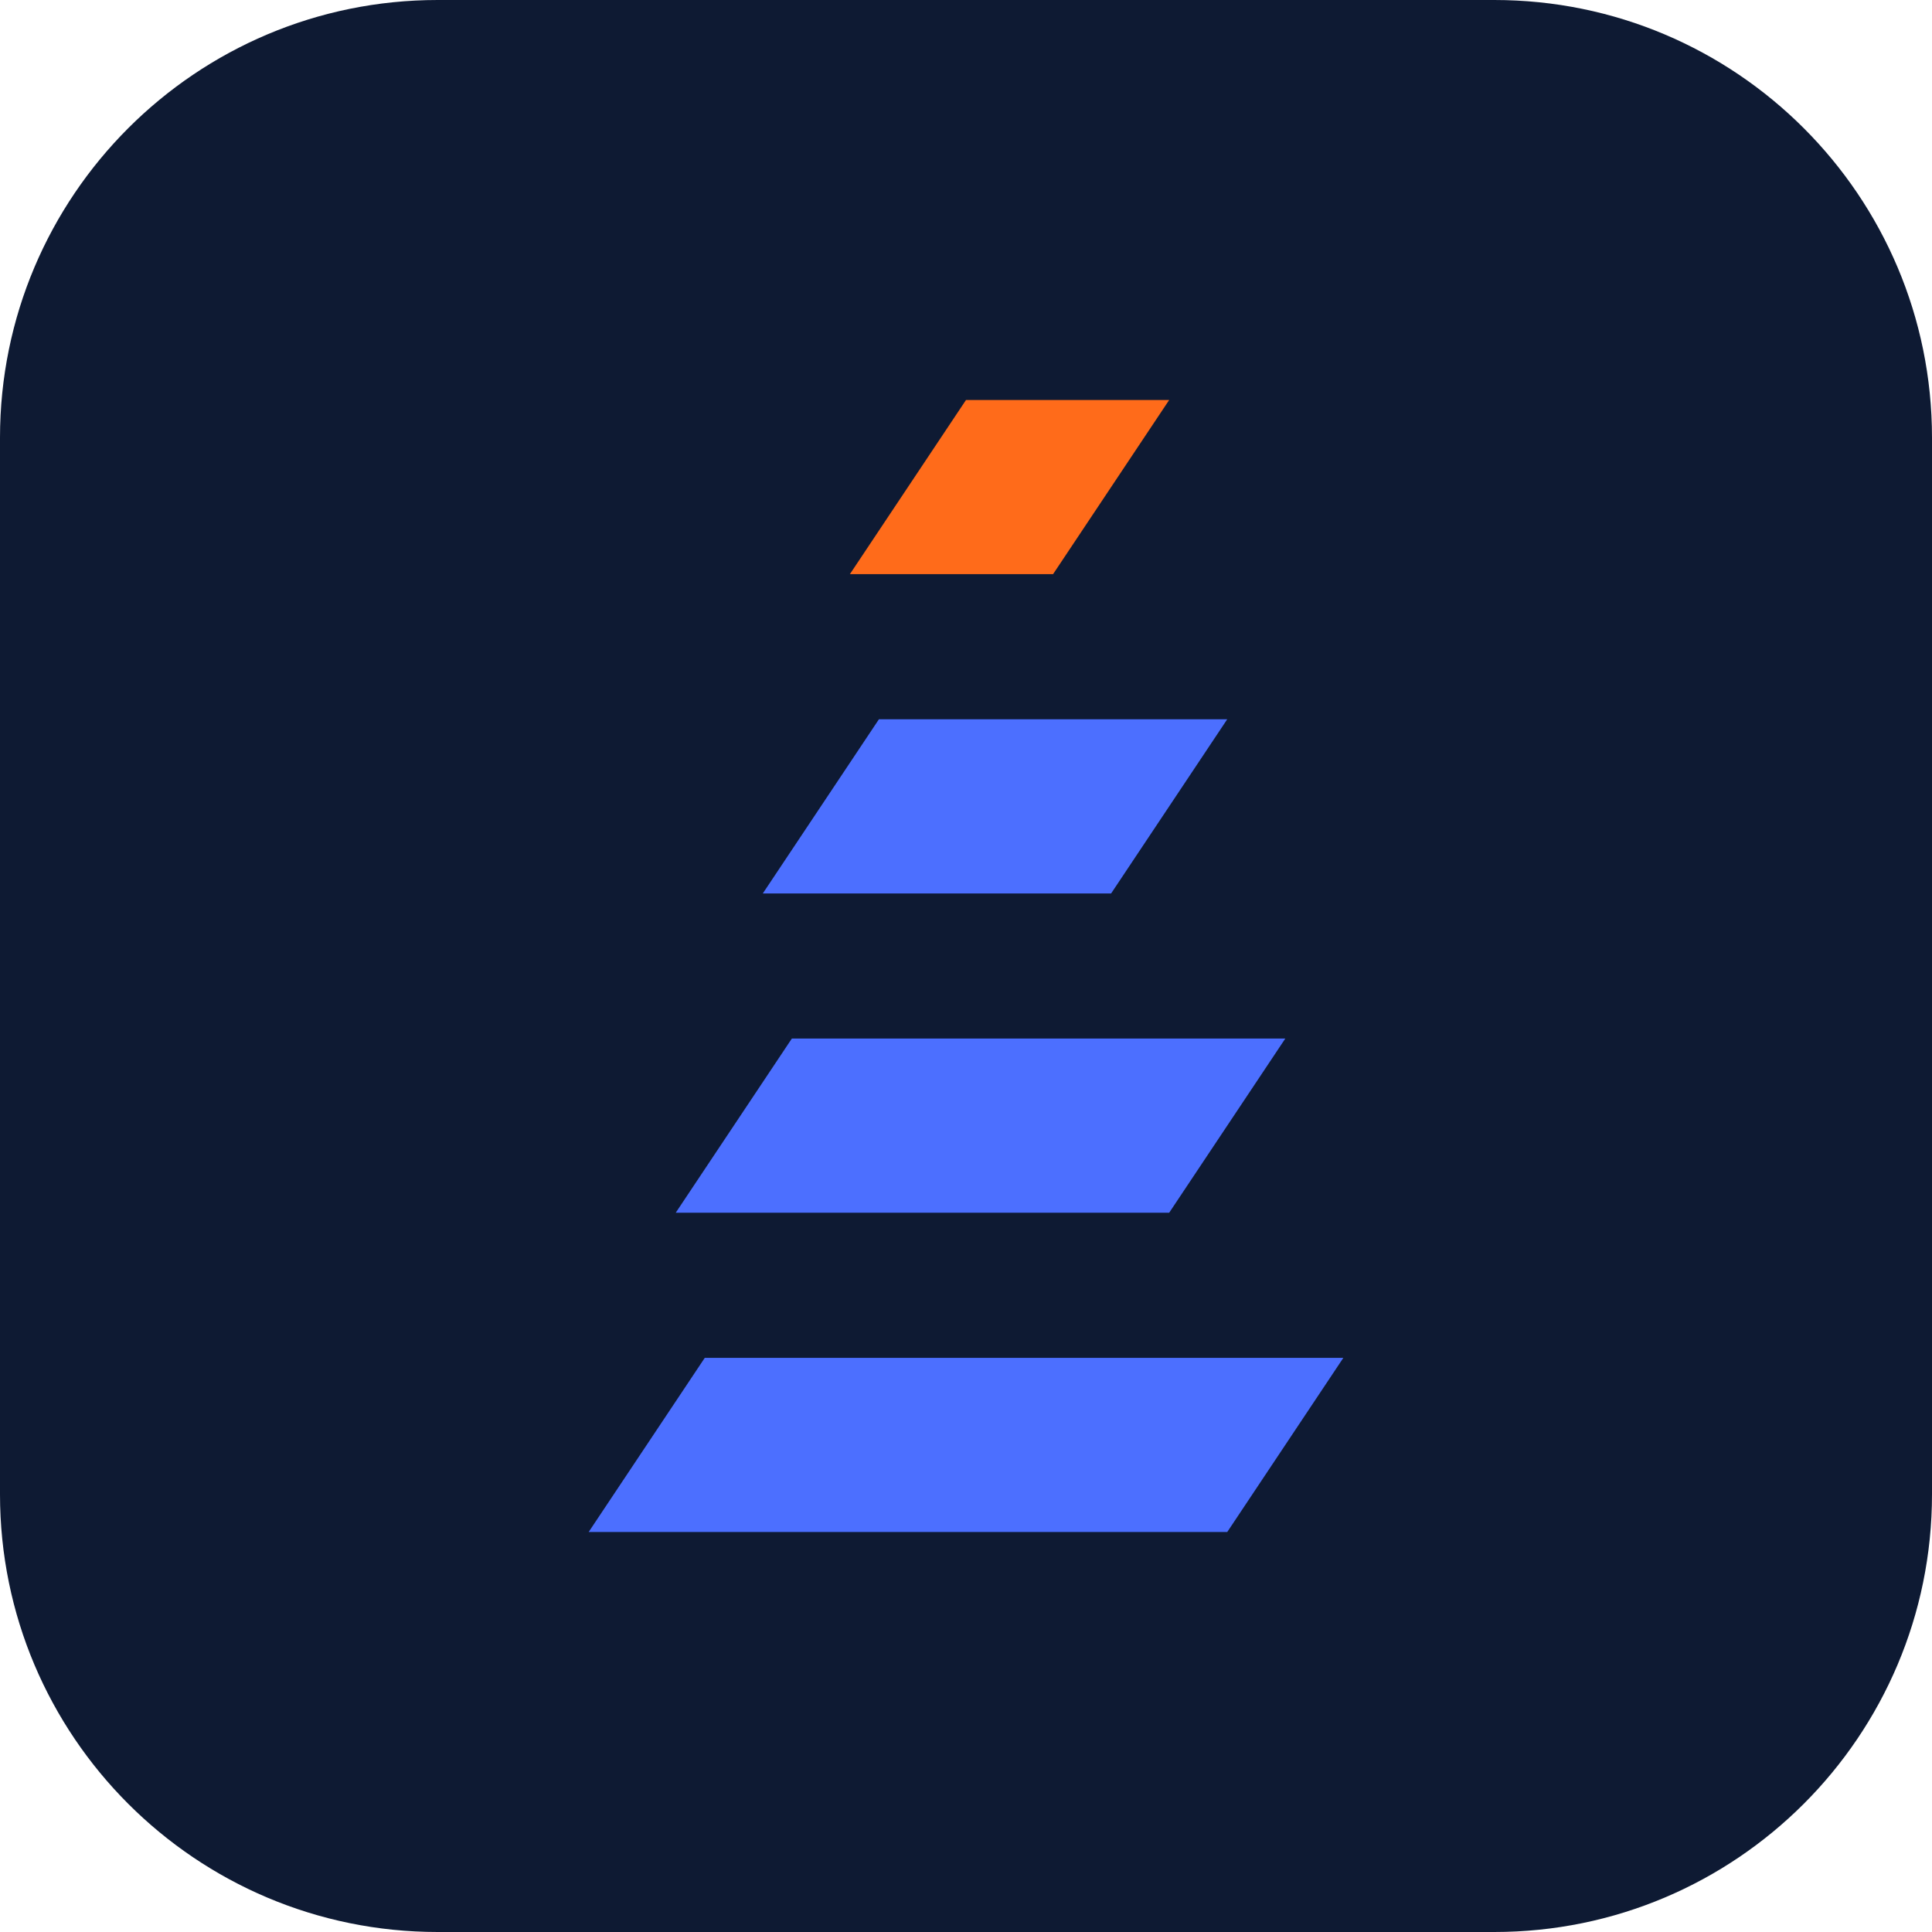
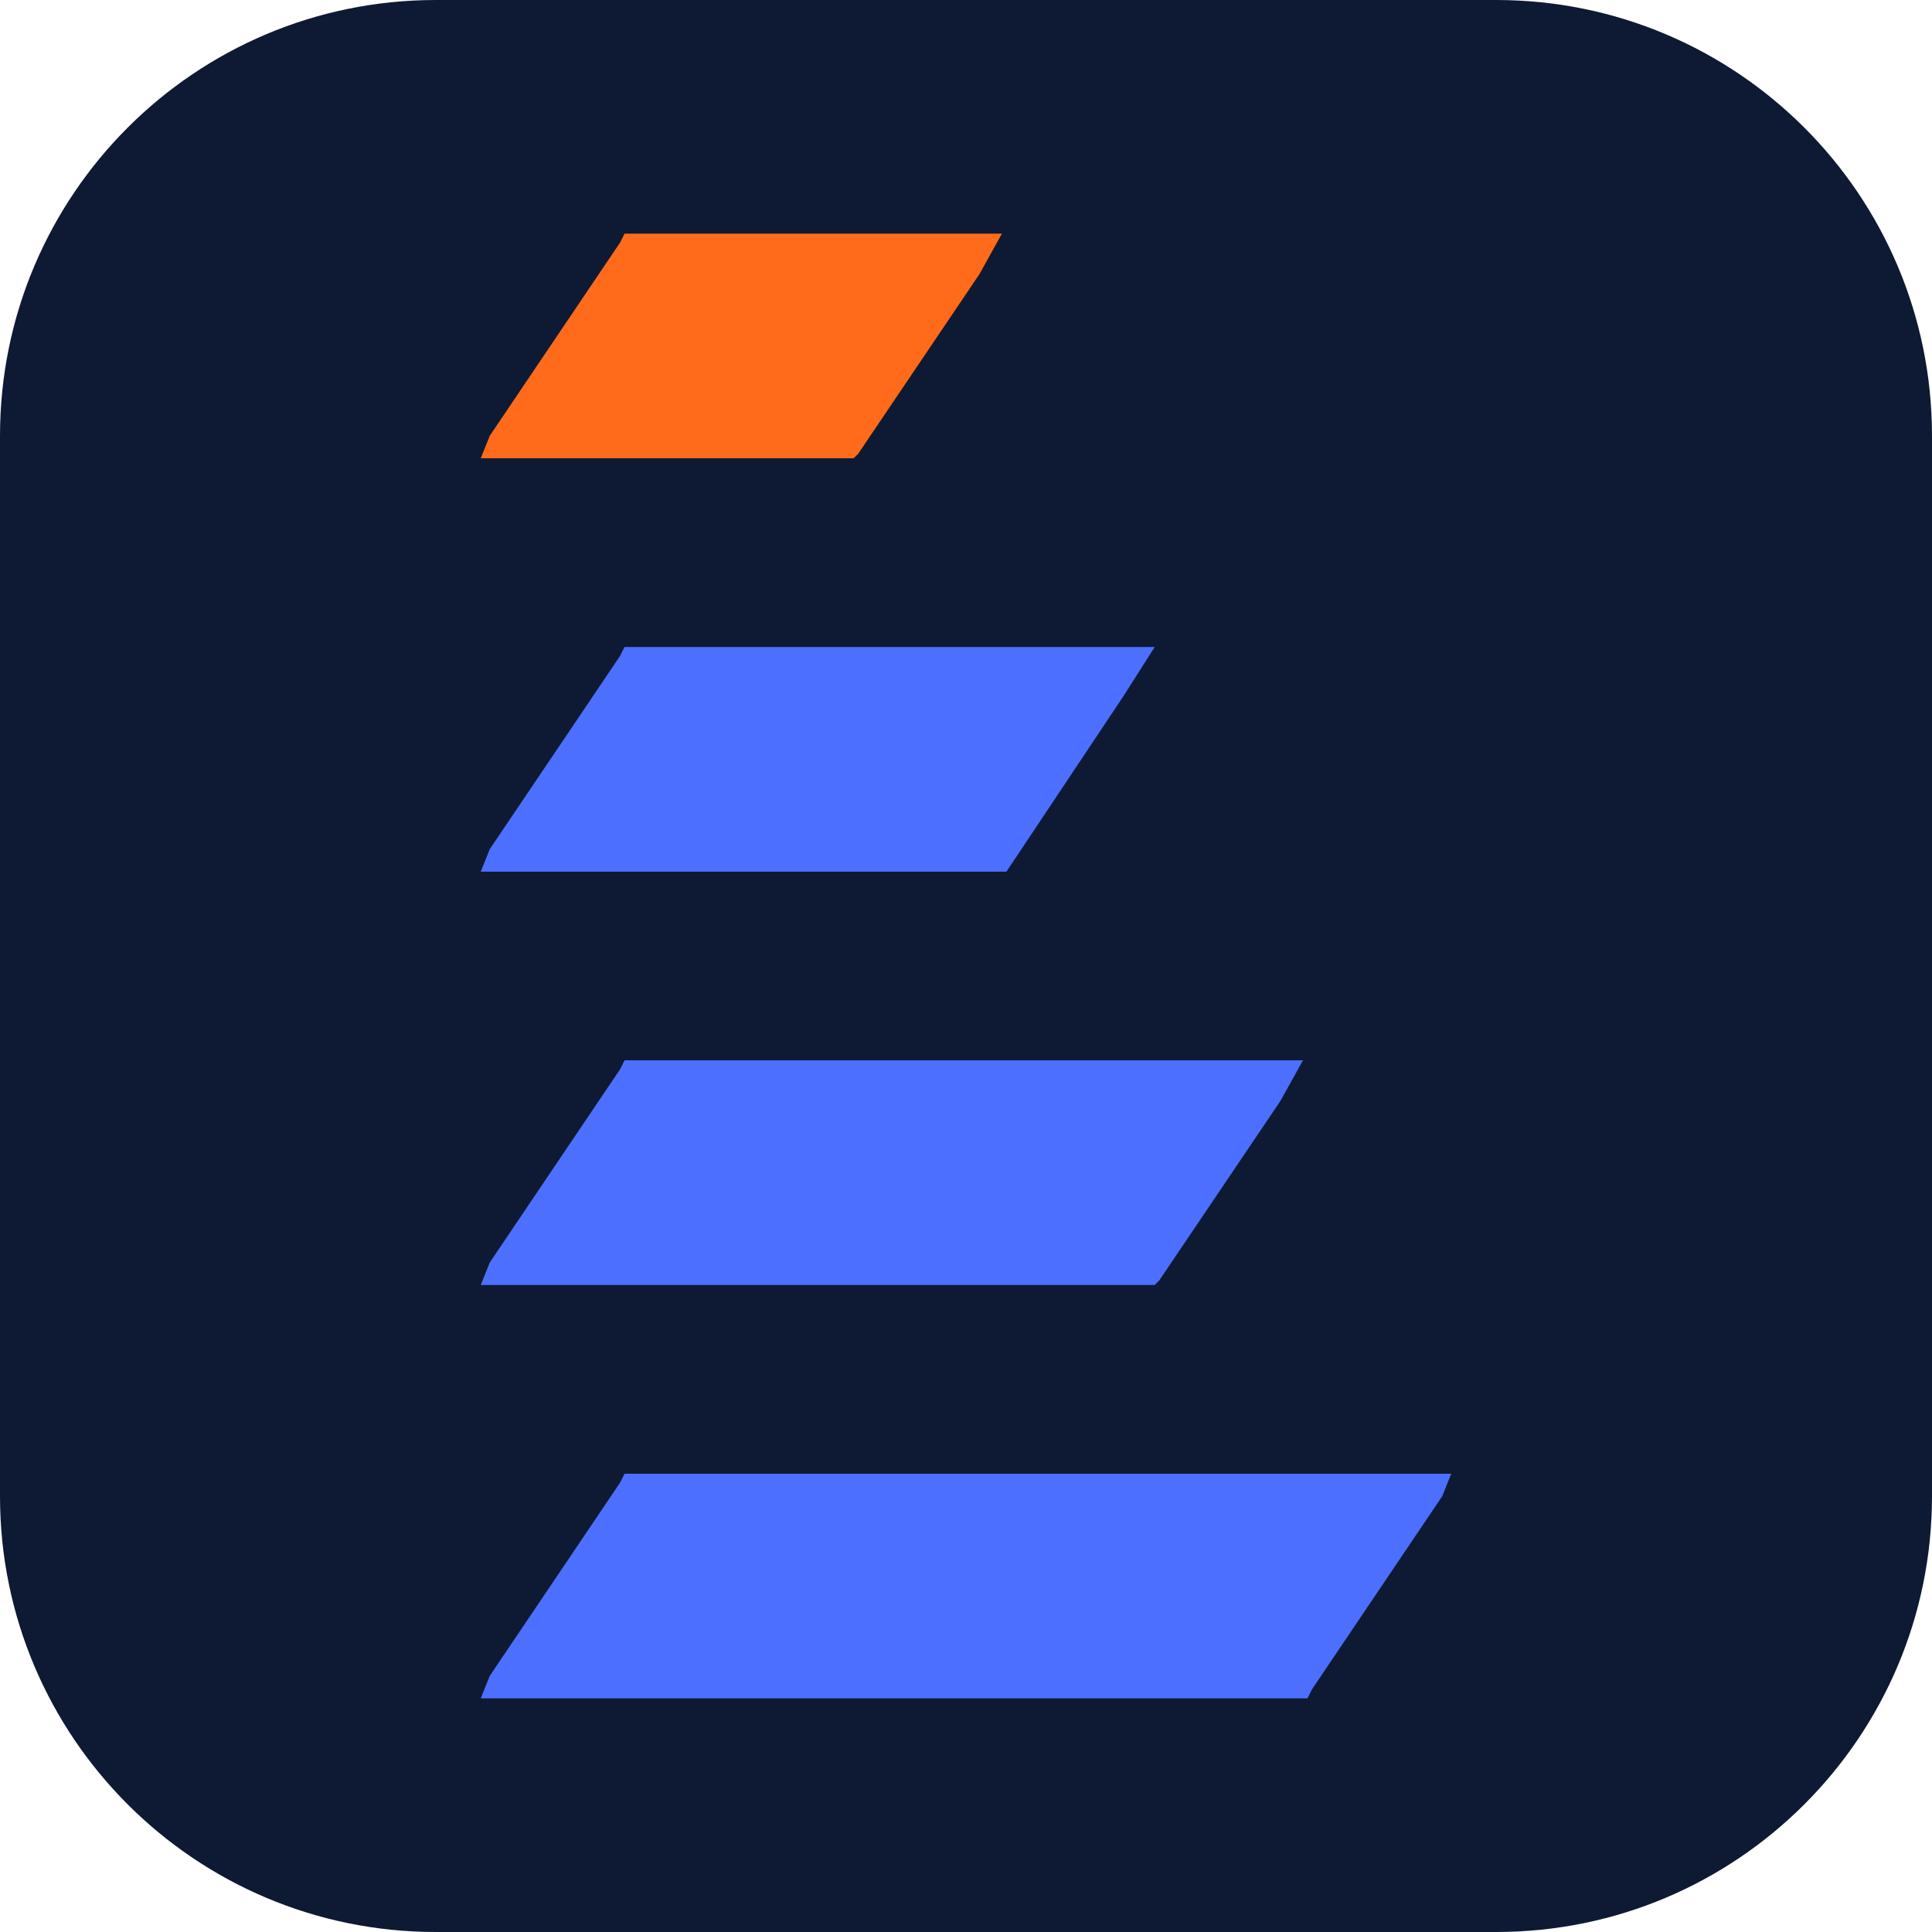
- <svg xmlns="http://www.w3.org/2000/svg" width="512" height="512" viewBox="0 0 512.00 512.00">
-   <rect width="512" height="512" rx="116" fill="#0E1A33" />
-   <g transform="translate(40.61538,6.0) scale(3.846154)">
-     <polygon points="38,92 82,92 74,104 30,104" fill="#4C6FFF" />
-     <polygon points="44,70 78,70 70,82 36,82" fill="#4C6FFF" />
-     <polygon points="50,48 74,48 66,60 42,60" fill="#4C6FFF" />
-     <polygon points="56,26 70,26 62,38 48,38" fill="#FF6B1A" />
+ <svg xmlns="http://www.w3.org/2000/svg" width="512" height="512" viewBox="0 0 430 430">
+   <rect width="430" height="430" rx="97" fill="#0E1A33" />
+   <g transform="translate(107.0,52.0)">
+     <path d="M0,0 L84,0 L79,9 L52,49 L51,50 L-32,50 L-30,45 L-1,2 Z" transform="translate(32,0)" fill="#FF6B1A" />
+     <path d="M0,0 L118,0 L111,11 L85,50 L-32,50 L-30,45 L-1,2 Z" transform="translate(32,92)" fill="#4C6FFF" />
+     <path d="M0,0 L151,0 L146,9 L119,49 L118,50 L-32,50 L-30,45 L-1,2 Z" transform="translate(32,184)" fill="#4C6FFF" />
+     <path d="M0,0 L184,0 L182,5 L153,48 L152,50 L-32,50 L-30,45 L-1,2 Z" transform="translate(32,276)" fill="#4C6FFF" />
  </g>
</svg>
